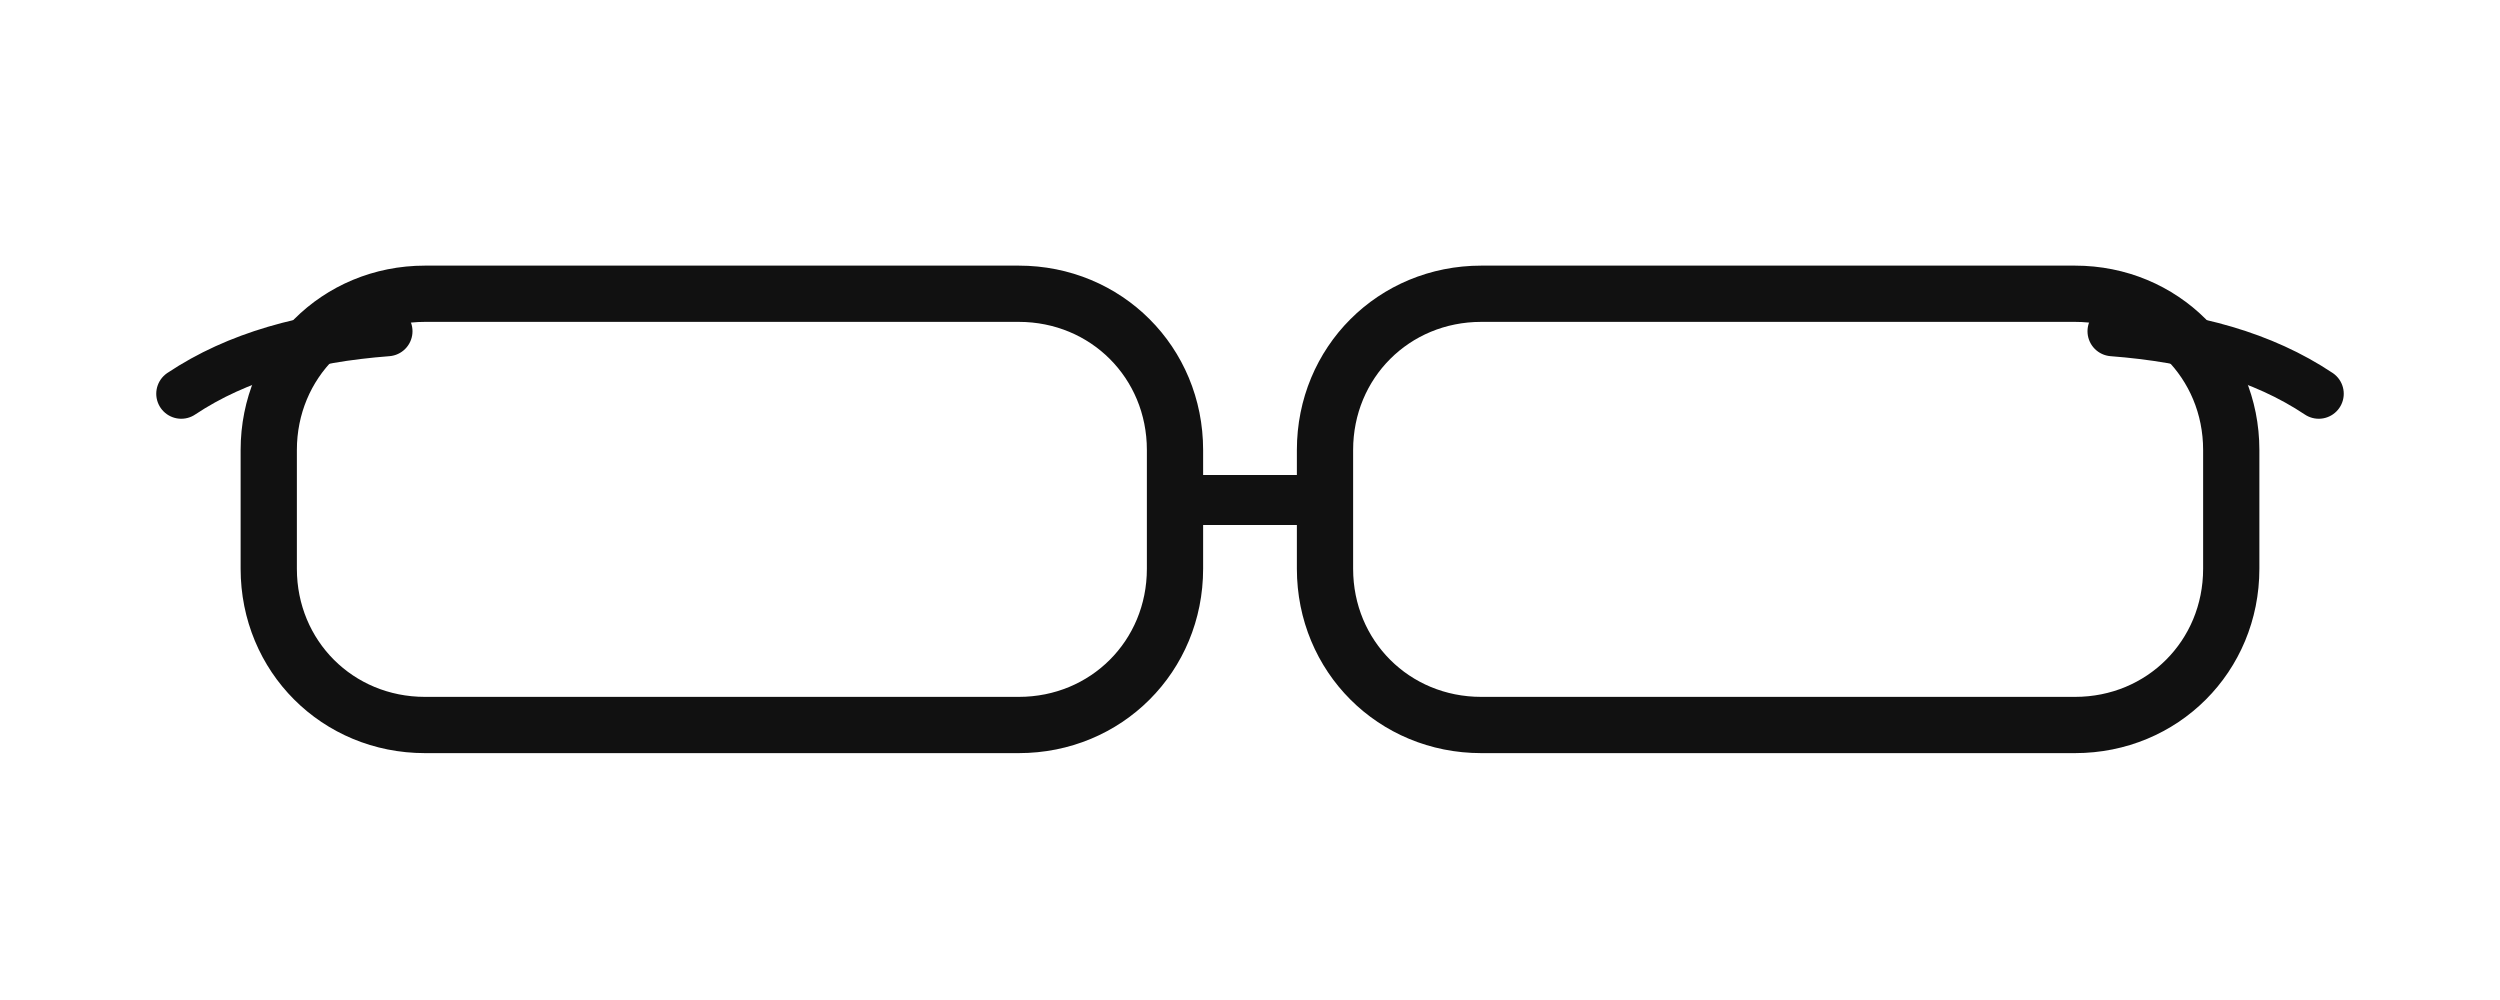
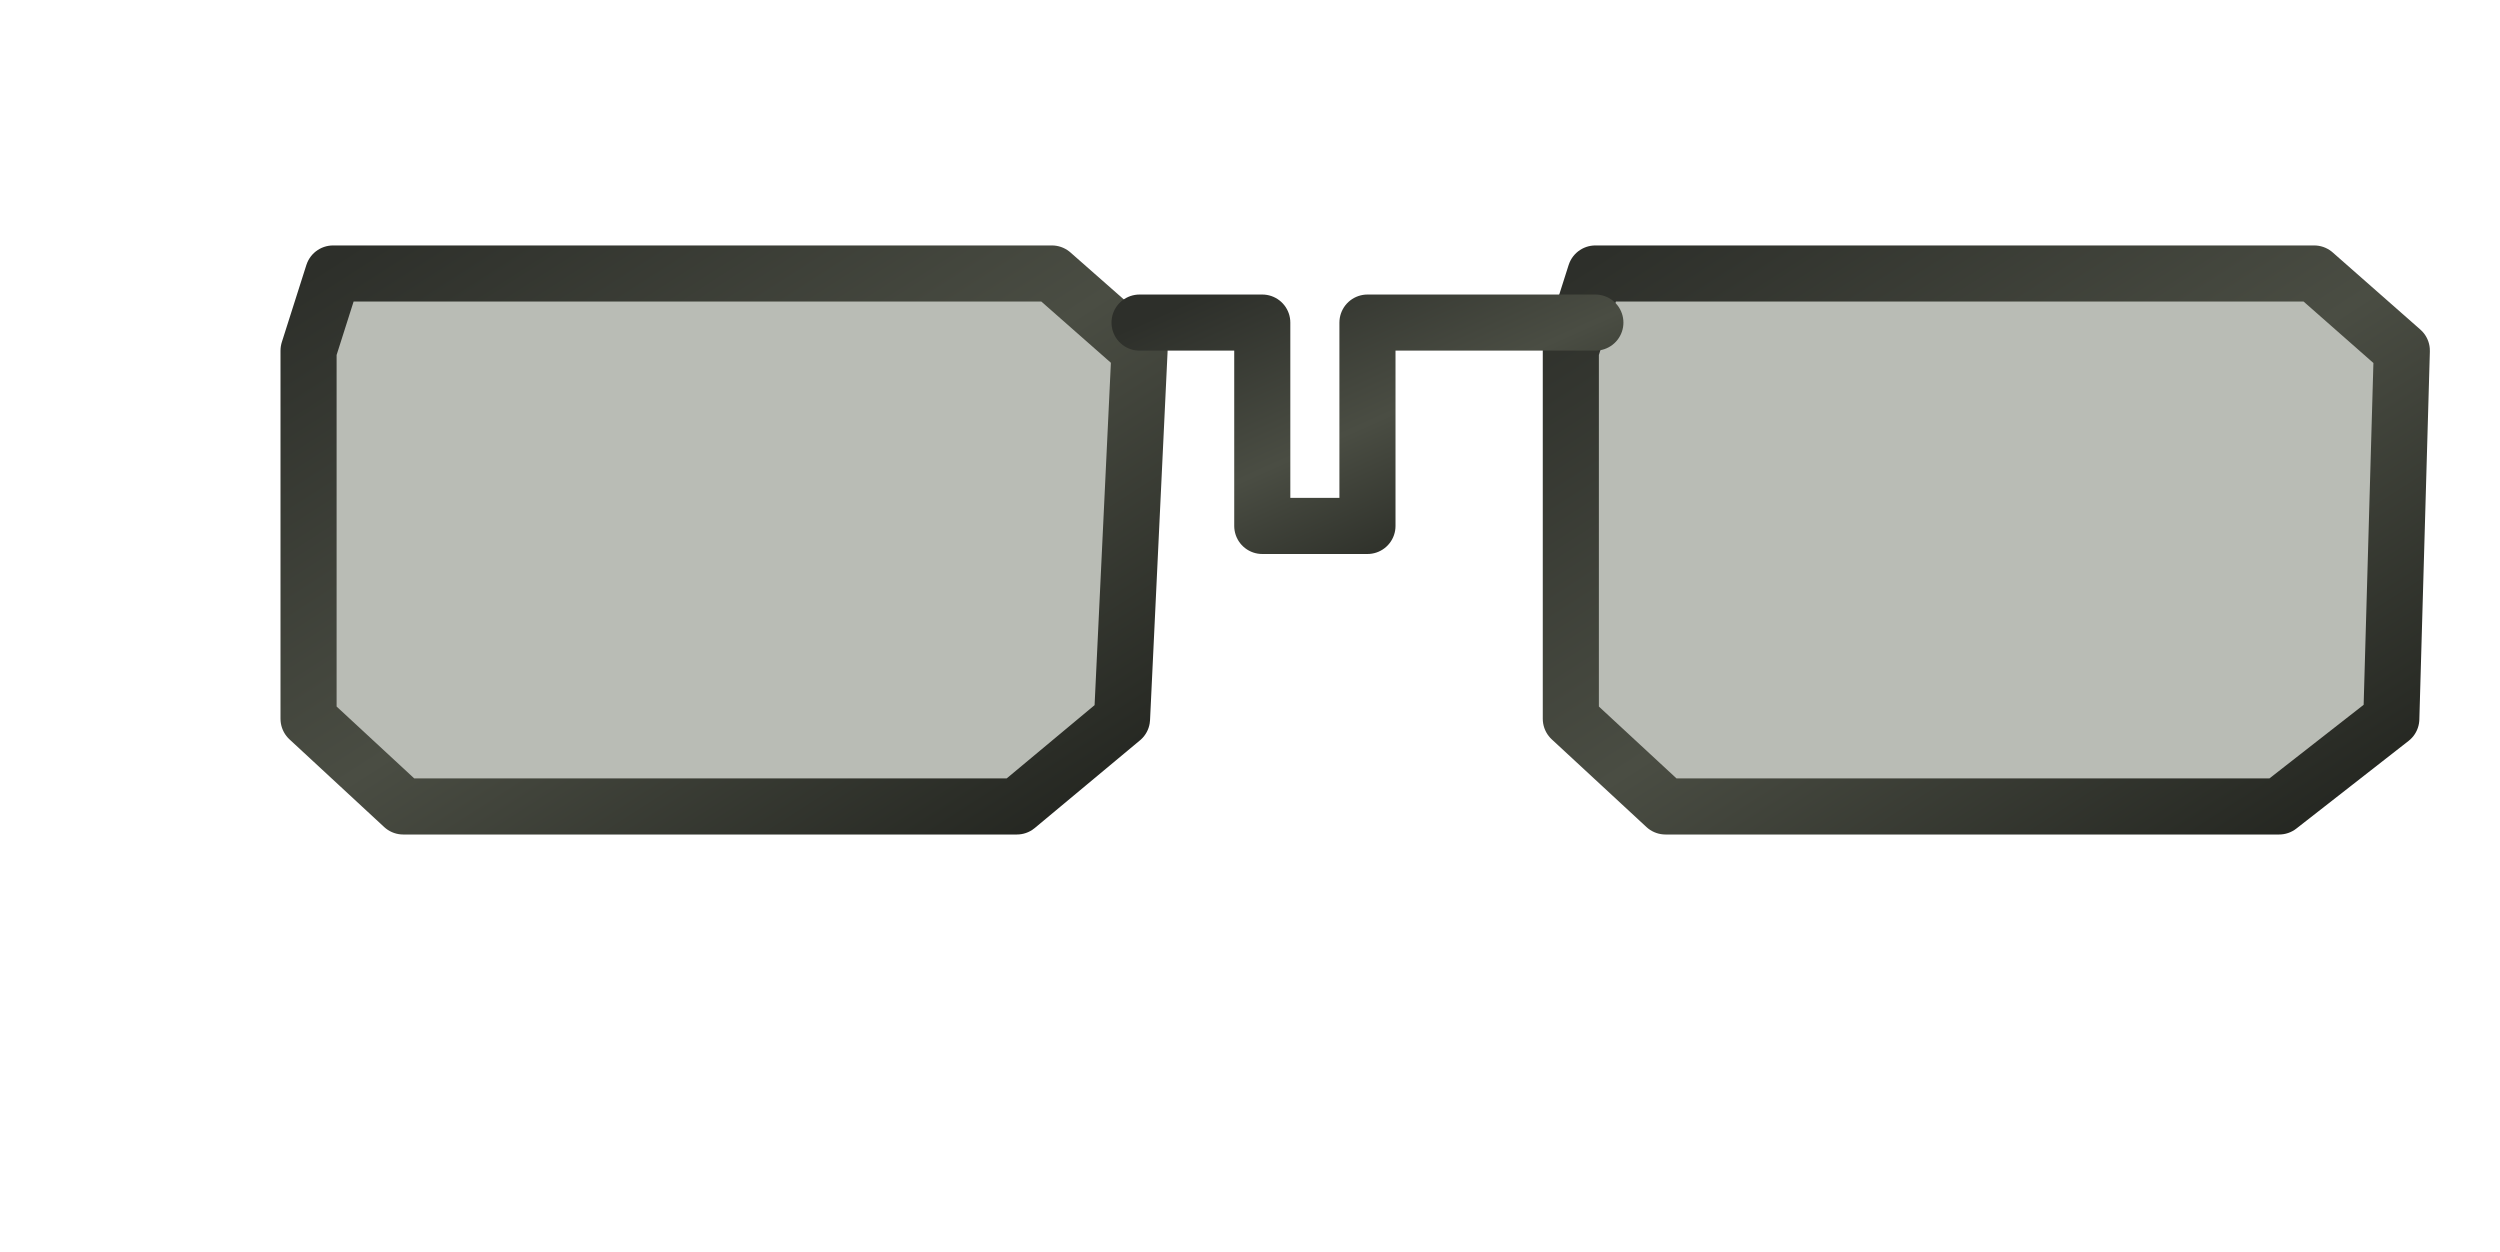
- <svg xmlns="http://www.w3.org/2000/svg" width="800" height="320" viewBox="0 0 800 320" fill="none">
-   <path d="M136 94H326C354 94 376 116 376 144V182C376 210 354 232 326 232H136C108 232 86 210 86 182V144C86 116 108 94 136 94Z" stroke="#111111" stroke-width="18" stroke-linejoin="round" />
-   <path d="M474 94H664C692 94 714 116 714 144V182C714 210 692 232 664 232H474C446 232 424 210 424 182V144C424 116 446 94 474 94Z" stroke="#111111" stroke-width="18" stroke-linejoin="round" />
-   <path d="M376 160H424" stroke="#111111" stroke-width="16" stroke-linecap="round" />
-   <path d="M58 126C76 114 98 108 124 106" stroke="#111111" stroke-width="16" stroke-linecap="round" />
-   <path d="M742 126C724 114 702 108 676 106" stroke="#111111" stroke-width="16" stroke-linecap="round" />
+ <svg xmlns="http://www.w3.org/2000/svg" viewBox="0 0 713 357">
+   <defs>
+     <linearGradient id="frame" x1="0" y1="0" x2="1" y2="1">
+       <stop offset="0%" stop-color="#2d2f2a" />
+       <stop offset="50%" stop-color="#4a4d43" />
+       <stop offset="100%" stop-color="#22241f" />
+     </linearGradient>
+   </defs>
+   <path d="M95 78 L300 78 L325 100 L320 205 L290 230 L115 230 L88 205 L88 100 Z" fill="#7f8578" fill-opacity="0.55" stroke="url(#frame)" stroke-width="16" stroke-linejoin="round" />
+   <path d="M455 78 L660 78 L685 100 L682 205 L650 230 L475 230 L448 205 L448 100 Z" fill="#7f8578" fill-opacity="0.55" stroke="url(#frame)" stroke-width="16" stroke-linejoin="round" />
+   <path d="M325 92 L360 92 L360 150 L390 150 L390 92 L455 92" fill="none" stroke="url(#frame)" stroke-width="16" stroke-linecap="round" stroke-linejoin="round" />
+   <line x1="90" y1="72" x2="690" y2="72" stroke="url(#frame)" stroke-width="14" stroke-linecap="round" />
</svg>
